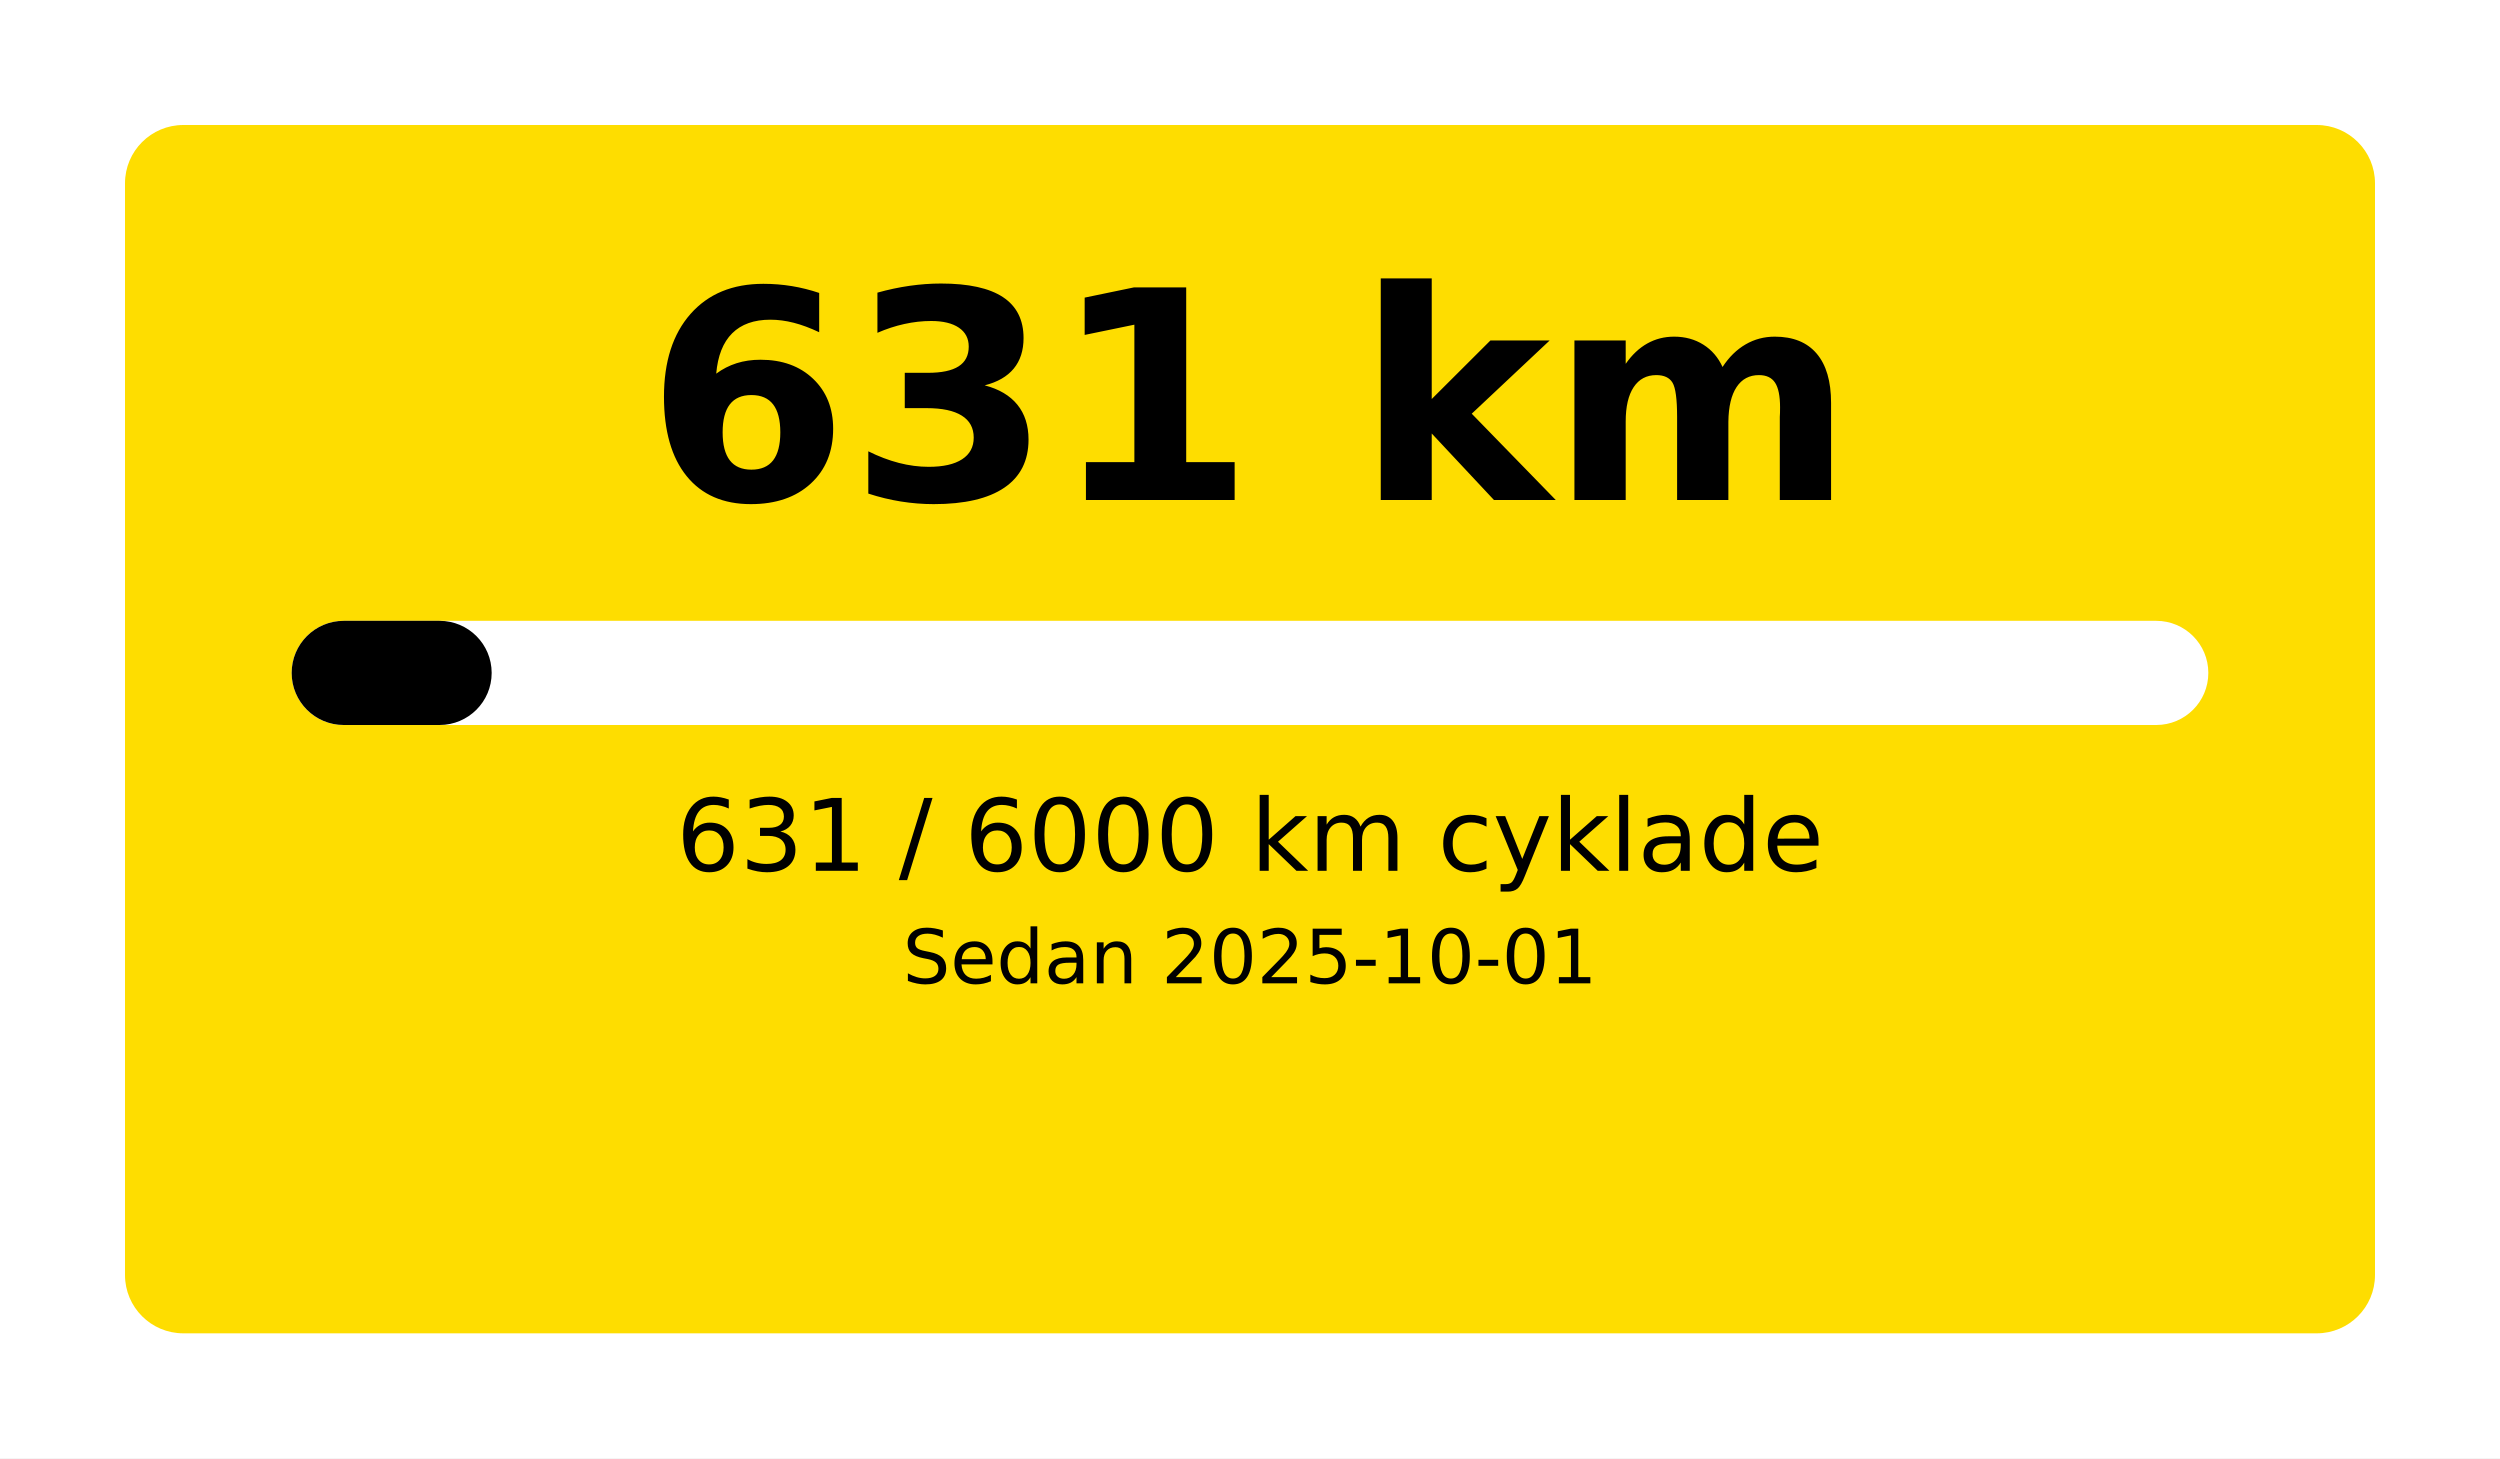
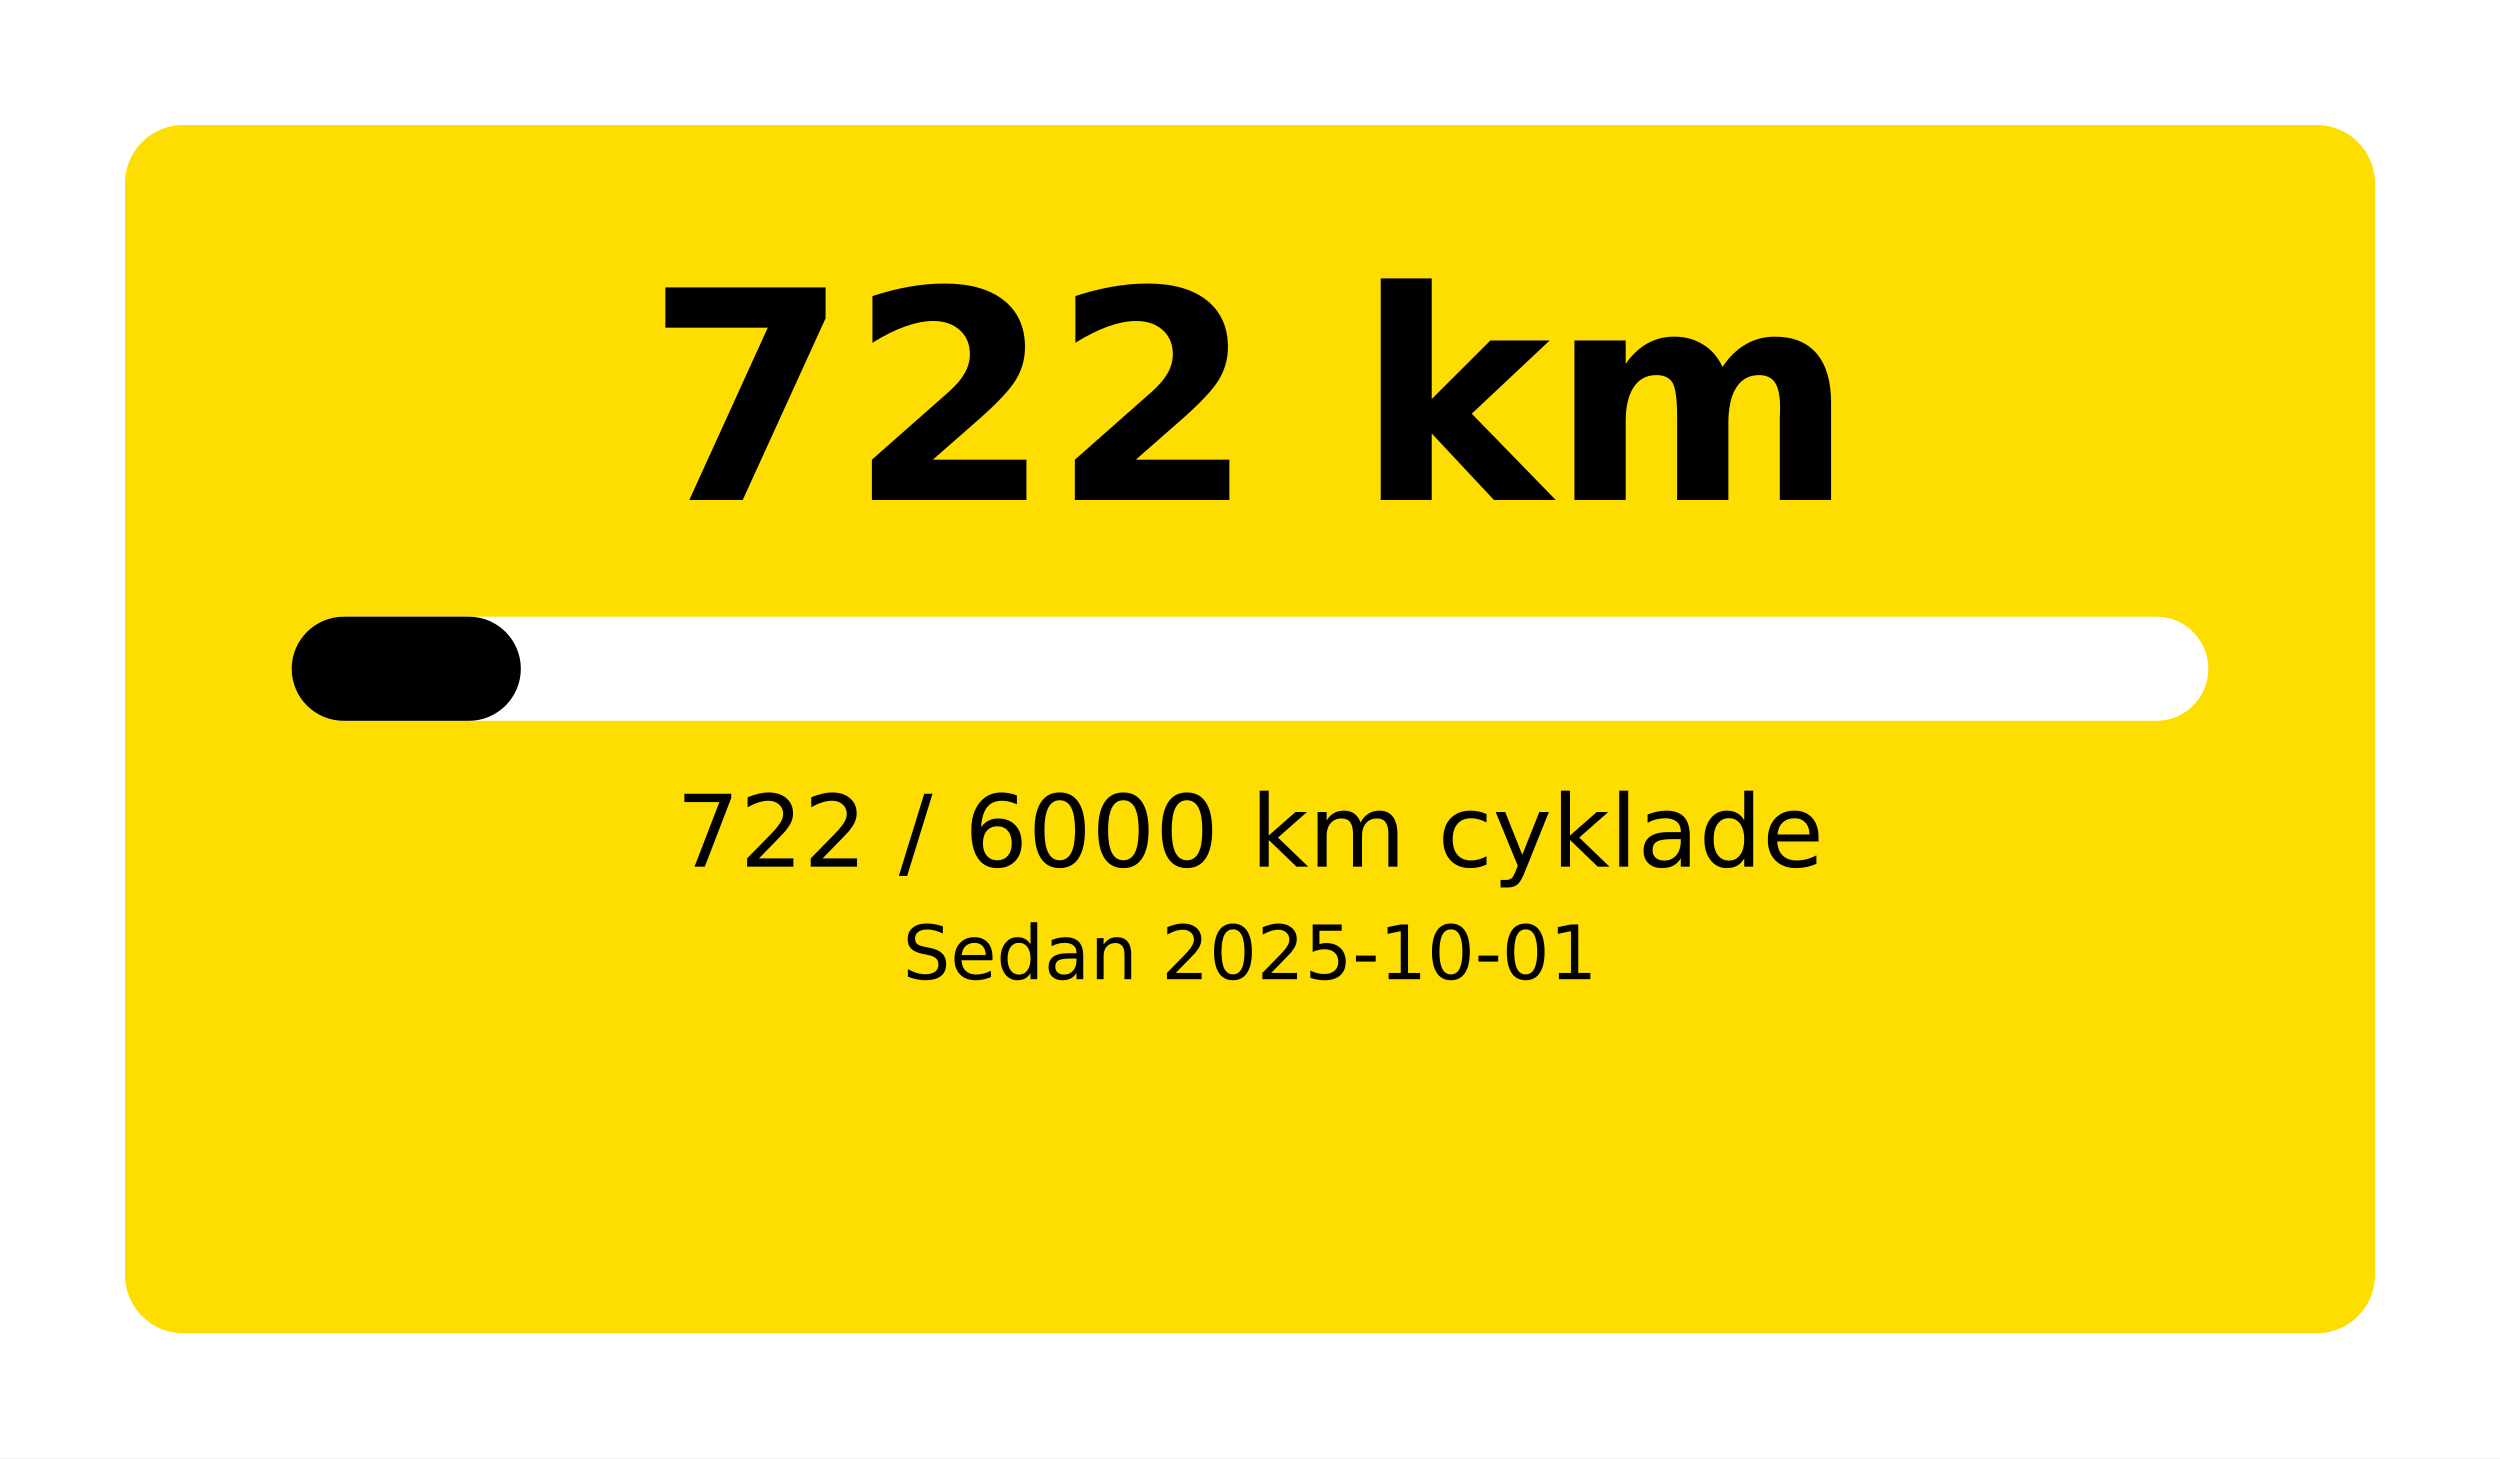
<svg xmlns="http://www.w3.org/2000/svg" width="1200" height="700" viewBox="0 0 1200 700">
  <rect x="0" y="0" width="1200" height="700" fill="#FFFFFF" />
  <rect x="60" y="60" rx="28" ry="28" width="1080" height="580" fill="#FEDD00" />
-   <text x="600.0" y="240" font-size="140" font-family="DejaVu Sans, Arial, sans-serif" font-weight="700" fill="#000000" text-anchor="middle">631 km</text>
-   <rect x="140" y="298" rx="25.0" ry="25.0" width="920" height="50" fill="#FFFFFF" />
-   <rect x="140" y="298" rx="25.0" ry="25.0" width="96" height="50" fill="#000000" />
-   <text x="600.0" y="418" font-size="48" font-family="DejaVu Sans, Arial, sans-serif" fill="#000000" text-anchor="middle">631 / 6000 km cyklade</text>
-   <text x="600.0" y="472" font-size="36" font-family="DejaVu Sans, Arial, sans-serif" fill="#000000" text-anchor="middle">Sedan 2025-10-01</text>
+   <text x="600.0" y="240" font-size="140" font-family="DejaVu Sans, Arial, sans-serif" font-weight="700" fill="#000000" text-anchor="middle">722 km</text>
+   <rect x="140" y="296" rx="25.0" ry="25.0" width="920" height="50" fill="#FFFFFF" />
+   <rect x="140" y="296" rx="25.0" ry="25.0" width="110" height="50" fill="#000000" />
+   <text x="600.0" y="416" font-size="48" font-family="DejaVu Sans, Arial, sans-serif" fill="#000000" text-anchor="middle">722 / 6000 km cyklade</text>
+   <text x="600.0" y="470" font-size="36" font-family="DejaVu Sans, Arial, sans-serif" fill="#000000" text-anchor="middle">Sedan 2025-10-01</text>
</svg>
